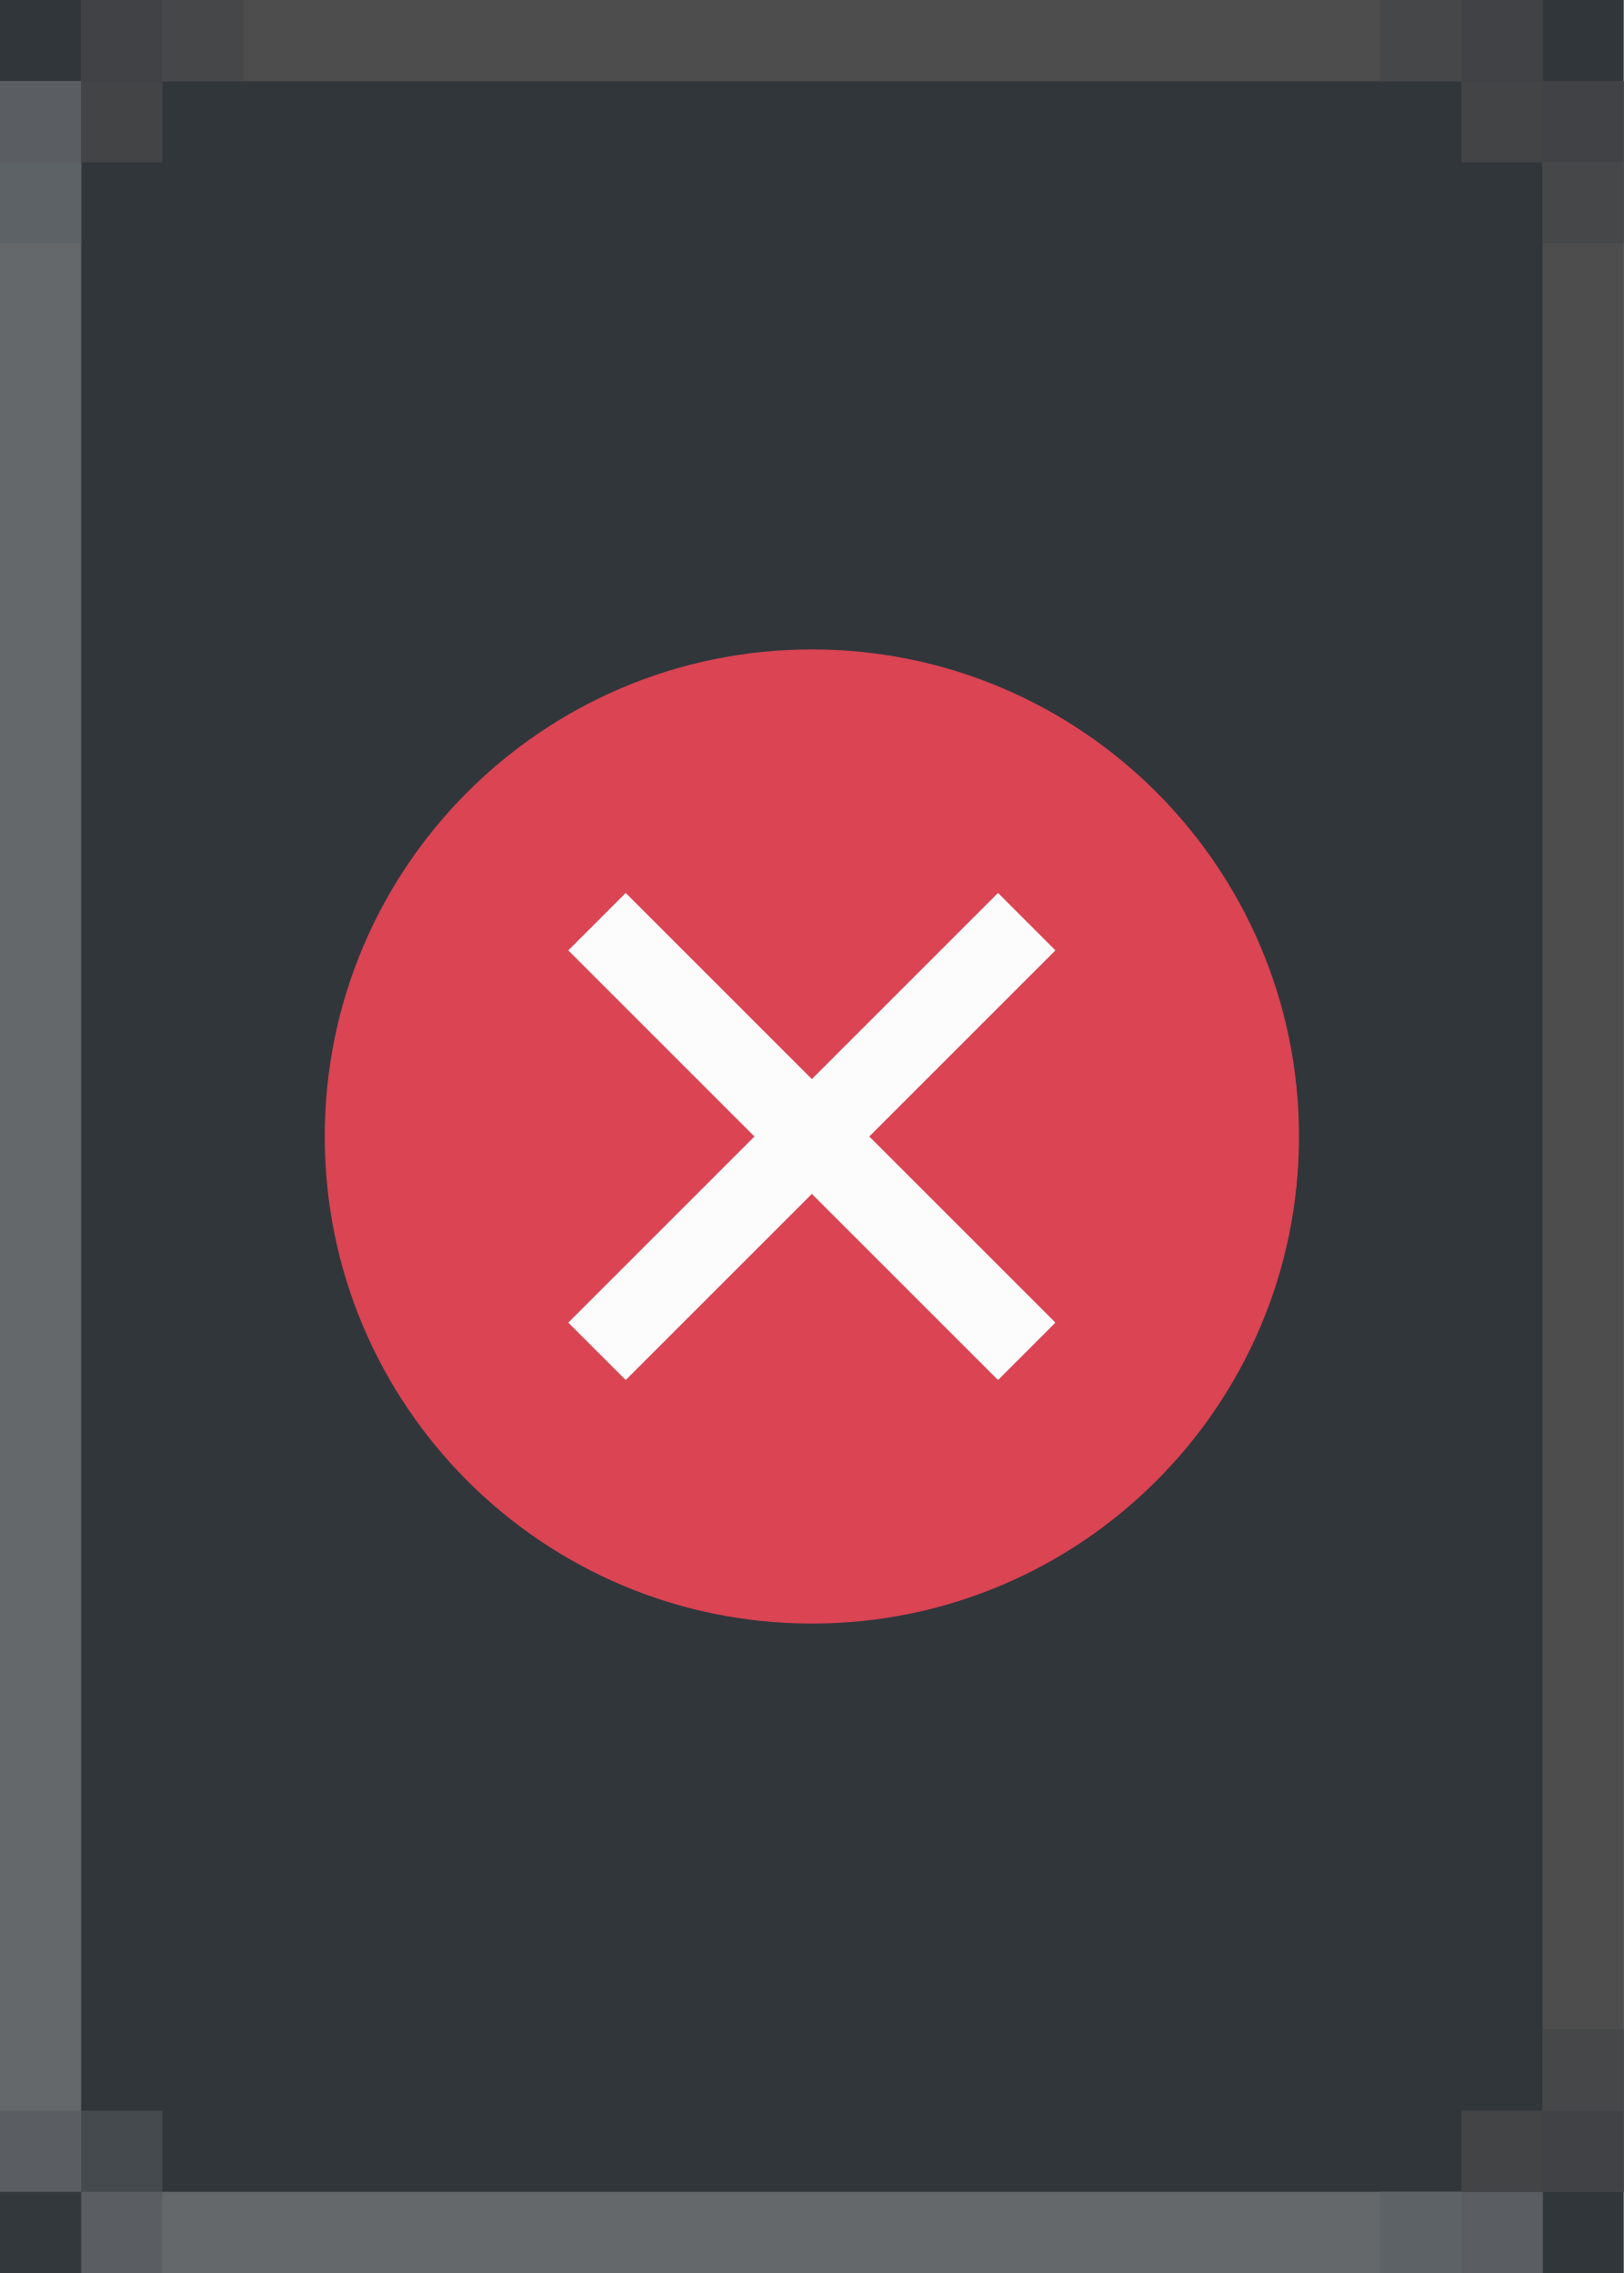
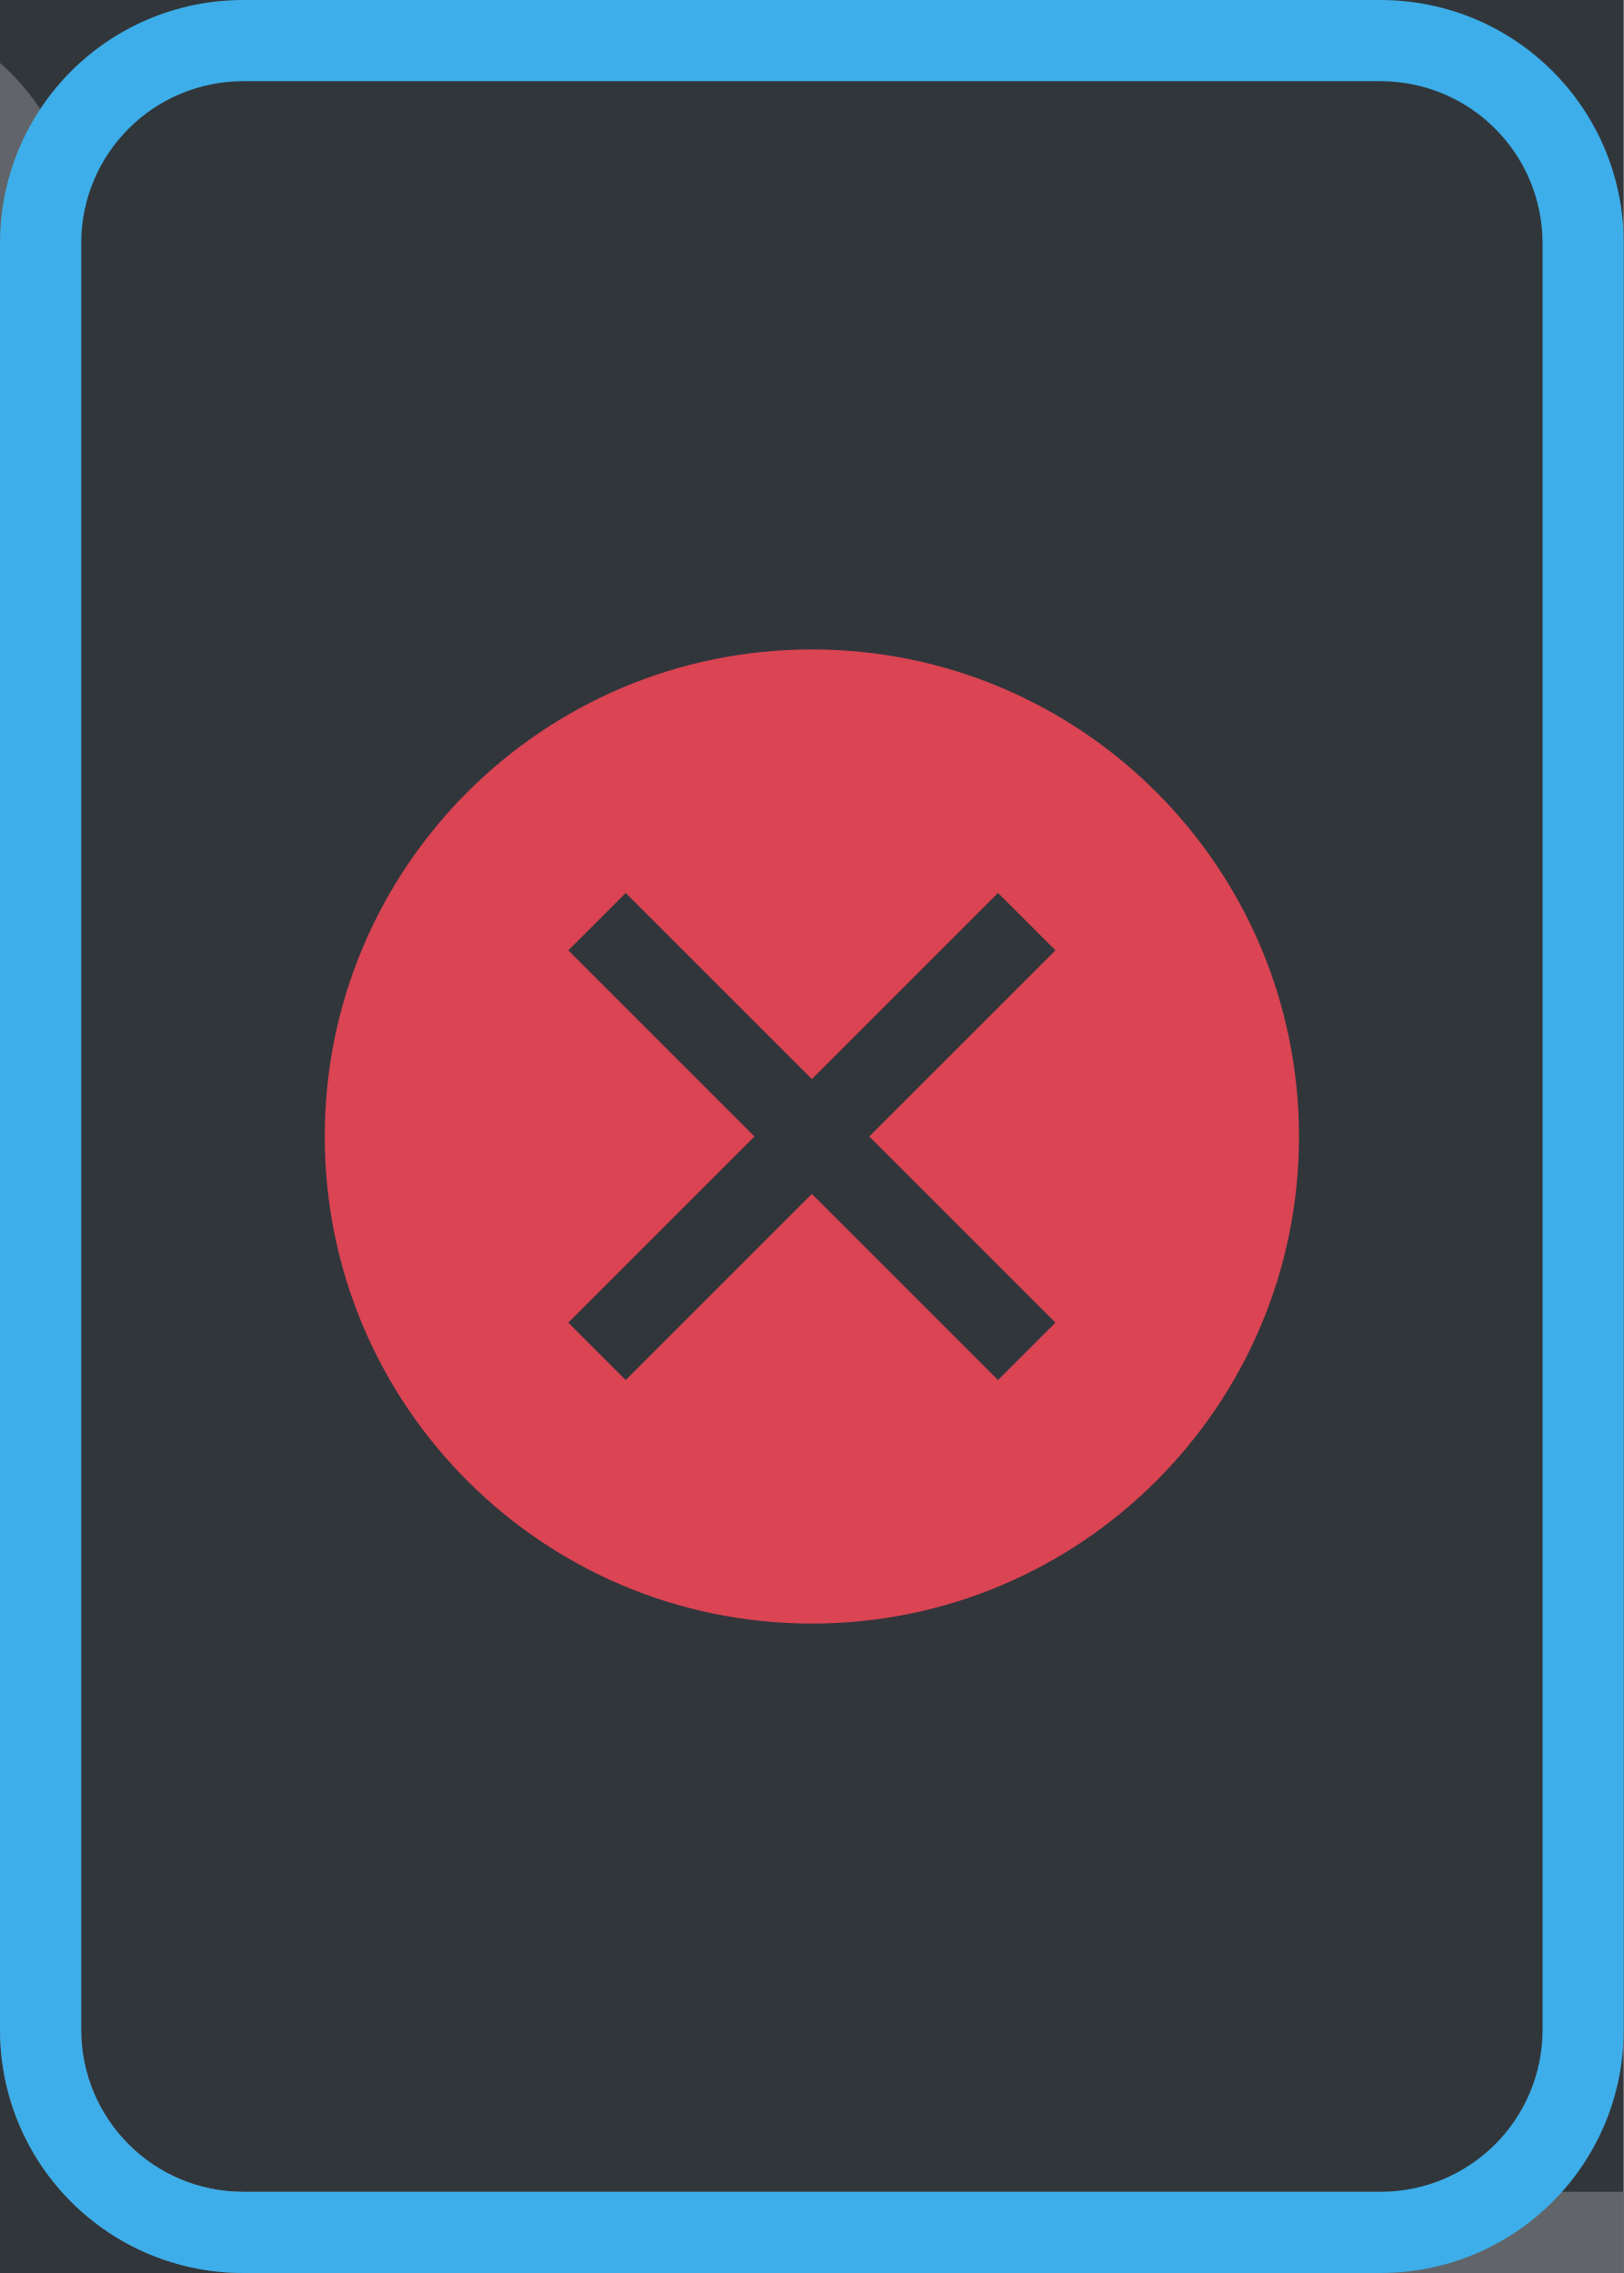
- <svg xmlns="http://www.w3.org/2000/svg" viewBox="0 0 20 28" version="1.1" id="svg6" width="20" height="28">
-   <defs id="defs3051">
-     <style type="text/css" id="current-color-scheme">
-       .ColorScheme-Text {
-         color:#f2f2f2;
-       }
-       .ColorScheme-NegativeText {
-         color:#da4453;
-       }
-       </style>
-   </defs>
-   <rect style="opacity:1;fill:#31363b;fill-opacity:1;fill-rule:nonzero;stroke:none;stroke-width:0;stroke-miterlimit:4;stroke-dasharray:none;stroke-opacity:1;paint-order:normal" id="rect819" width="20" height="28" x="-20" y="-28" transform="scale(-1)" />
-   <rect style="opacity:1;fill:#64686b;fill-opacity:1;fill-rule:nonzero;stroke:none;stroke-width:0;stroke-miterlimit:4;stroke-dasharray:none;stroke-opacity:1;paint-order:normal" id="rect815" width="18" height="1" x="-19" y="-28" transform="scale(-1)" />
-   <rect style="opacity:1;fill:#64686b;fill-opacity:1;fill-rule:nonzero;stroke:none;stroke-width:0;stroke-miterlimit:4;stroke-dasharray:none;stroke-opacity:1;paint-order:normal" id="rect817" width="1" height="26" x="-1" y="-27" transform="scale(-1)" />
-   <rect style="opacity:1;fill:#4d4d4d;fill-opacity:1;fill-rule:nonzero;stroke:none;stroke-width:0;stroke-miterlimit:4;stroke-dasharray:none;stroke-opacity:1;paint-order:normal" id="rect820" width="18" height="1" x="-19" y="-1" transform="scale(-1)" />
-   <rect style="opacity:1;fill:#4d4d4d;fill-opacity:1;fill-rule:nonzero;stroke:none;stroke-width:0;stroke-miterlimit:4;stroke-dasharray:none;stroke-opacity:1;paint-order:normal" id="rect822" width="1" height="26" x="-20" y="-27" transform="scale(-1)" />
-   <g transform="rotate(-180,20,14)" id="g856">
-     <rect y="1" x="38" height="1" width="1" id="rect849" style="opacity:1;fill:#454a4e;fill-opacity:1;fill-rule:nonzero;stroke:none;stroke-width:0;stroke-miterlimit:4;stroke-dasharray:none;stroke-opacity:1;paint-order:normal" />
-     <rect y="0" x="38" height="1" width="1" id="rect843" style="opacity:1;fill:#5a5e62;fill-opacity:1;fill-rule:nonzero;stroke:none;stroke-width:0;stroke-miterlimit:4;stroke-dasharray:none;stroke-opacity:1;paint-order:normal" />
-     <rect y="1" x="39" height="1" width="1" id="rect845" style="opacity:1;fill:#5a5e62;fill-opacity:1;fill-rule:nonzero;stroke:none;stroke-width:0;stroke-miterlimit:4;stroke-dasharray:none;stroke-opacity:1;paint-order:normal" />
-     <rect y="0" x="39" height="1" width="1" id="rect847" style="opacity:1;fill:#33383d;fill-opacity:1;fill-rule:nonzero;stroke:none;stroke-width:0;stroke-miterlimit:4;stroke-dasharray:none;stroke-opacity:1;paint-order:normal" />
-   </g>
-   <g id="g1052-3" transform="matrix(0,1,1,0,0,9e-8)">
-     <rect style="opacity:1;fill:#5d6266;fill-opacity:1;fill-rule:nonzero;stroke:none;stroke-width:0;stroke-miterlimit:4;stroke-dasharray:none;stroke-opacity:1;paint-order:normal" id="rect824-7-7-6" width="1" height="1" x="43.5" y="36.625" transform="rotate(90,41.5625,-1.9375)" />
-     <rect style="opacity:1;fill:#5a5e62;fill-opacity:1;fill-rule:nonzero;stroke:none;stroke-width:0;stroke-miterlimit:4;stroke-dasharray:none;stroke-opacity:1;paint-order:normal" id="rect824-7-9-7" width="1" height="1" x="43.5" y="37.625" transform="rotate(90,41.5625,-1.9375)" />
-     <g transform="translate(-43.5,0.3749999)" id="g873-0-5">
-       <path style="fill:#404245;fill-opacity:1;stroke:none;stroke-width:1px;stroke-linecap:butt;stroke-linejoin:miter;stroke-opacity:1" d="M 43.5,0.625 V 1.625 h 1 v -1 0 z" id="path822-6-62-3" />
-       <rect style="opacity:1;fill:#464748;fill-opacity:1;fill-rule:nonzero;stroke:none;stroke-width:0;stroke-miterlimit:4;stroke-dasharray:none;stroke-opacity:1;paint-order:normal" id="rect824-7-6-5" width="1" height="1" x="43.5" y="1.625" />
-       <rect style="opacity:1;fill:#424446;fill-opacity:1;fill-rule:nonzero;stroke:none;stroke-width:0;stroke-miterlimit:4;stroke-dasharray:none;stroke-opacity:1;paint-order:normal" id="rect828-5-1-6" width="1" height="1" x="44.5" y="0.625" />
-     </g>
-   </g>
-   <g id="g1052" transform="rotate(-180,10,14)">
-     <rect style="opacity:1;fill:#5d6266;fill-opacity:1;fill-rule:nonzero;stroke:none;stroke-width:0;stroke-miterlimit:4;stroke-dasharray:none;stroke-opacity:1;paint-order:normal" id="rect824-7-7" width="1" height="1" x="43.5" y="36.625" transform="rotate(90,41.5625,-1.9375)" />
-     <rect style="opacity:1;fill:#5a5e62;fill-opacity:1;fill-rule:nonzero;stroke:none;stroke-width:0;stroke-miterlimit:4;stroke-dasharray:none;stroke-opacity:1;paint-order:normal" id="rect824-7-9" width="1" height="1" x="43.5" y="37.625" transform="rotate(90,41.5625,-1.9375)" />
-     <g transform="translate(-43.5,0.3749999)" id="g873-0">
-       <path style="fill:#404245;fill-opacity:1;stroke:none;stroke-width:1px;stroke-linecap:butt;stroke-linejoin:miter;stroke-opacity:1" d="M 43.5,0.625 V 1.625 h 1 v -1 0 z" id="path822-6-62" />
-       <rect style="opacity:1;fill:#464748;fill-opacity:1;fill-rule:nonzero;stroke:none;stroke-width:0;stroke-miterlimit:4;stroke-dasharray:none;stroke-opacity:1;paint-order:normal" id="rect824-7-6" width="1" height="1" x="43.5" y="1.625" />
-       <rect style="opacity:1;fill:#424446;fill-opacity:1;fill-rule:nonzero;stroke:none;stroke-width:0;stroke-miterlimit:4;stroke-dasharray:none;stroke-opacity:1;paint-order:normal" id="rect828-5-1" width="1" height="1" x="44.5" y="0.625" />
-     </g>
-   </g>
-   <g id="g873-2" transform="rotate(90,31.5625,-11.9375)">
-     <path id="path822-6-7" d="M 43.5,0.625 V 1.625 h 1 V 0.625 h 1 v -1 h -1 v 1 z" style="fill:#404245;fill-opacity:1;stroke:none;stroke-width:1px;stroke-linecap:butt;stroke-linejoin:miter;stroke-opacity:1" />
-     <rect y="1.625" x="43.5" height="1" width="1" id="rect824-7-0" style="opacity:1;fill:#464748;fill-opacity:1;fill-rule:nonzero;stroke:none;stroke-width:0;stroke-miterlimit:4;stroke-dasharray:none;stroke-opacity:1;paint-order:normal" />
-     <rect y="0.625" x="44.5" height="1" width="1" id="rect828-5-93" style="opacity:1;fill:#424446;fill-opacity:1;fill-rule:nonzero;stroke:none;stroke-width:0;stroke-miterlimit:4;stroke-dasharray:none;stroke-opacity:1;paint-order:normal" />
-     <rect y="-0.375" x="45.5" height="1" width="1" id="rect824-3-3-6" style="opacity:1;fill:#464748;fill-opacity:1;fill-rule:nonzero;stroke:none;stroke-width:0;stroke-miterlimit:4;stroke-dasharray:none;stroke-opacity:1;paint-order:normal" />
-   </g>
-   <rect style="opacity:1;fill:#fcfcfc;fill-opacity:1;fill-rule:nonzero;stroke:none;stroke-width:0;stroke-miterlimit:4;stroke-dasharray:none;stroke-opacity:1;paint-order:normal" id="rect826" width="6" height="6" x="7" y="11" />
-   <path style="color:#da4453;fill:currentColor;fill-opacity:1;stroke:none" class="ColorScheme-NegativeText" d="m 10,8 a 6,6 0 0 0 -6,6 6,6 0 0 0 6,6 6,6 0 0 0 6,-6 6,6 0 0 0 -6,-6 z M 7.707,11 10,13.293 12.293,11 13,11.707 10.707,14 13,16.293 12.293,17 10,14.707 7.707,17 7,16.293 9.293,14 7,11.707 Z" id="path4" />
+ <svg xmlns="http://www.w3.org/2000/svg" height="28" width="20">
+   <path d="M0 0h20v28H0z" fill="#31363b" fill-rule="evenodd" />
+   <rect fill="#31363b" height="28" rx="3" transform="scale(-1)" width="20" x="-20" y="-28" />
+   <path d="M20 28v-1H3c-1.108 0-2-.892-2-2V3A2.98 2.98 0 0 0 0 .775V25c0 1.662 1.338 3 3 3z" fill="#616569" />
+   <path d="M17 28c1.662 0 3-1.338 3-3V3c0-1.662-1.338-3-3-3H3C1.338 0 0 1.338 0 3v22c0 1.662 1.338 3 3 3zm0-1H3c-1.108 0-2-.892-2-2V3c0-1.108.892-2 2-2h14c1.108 0 2 .892 2 2v22c0 1.108-.892 2-2 2z" fill="#3daee9" />
+   <path d="M10 8a6 6 0 0 0-6 6 6 6 0 0 0 6 6 6 6 0 0 0 6-6 6 6 0 0 0-6-6zm-2.293 3L10 13.293 12.293 11l.707.707L10.707 14 13 16.293l-.707.707L10 14.707 7.707 17 7 16.293 9.293 14 7 11.707z" fill="#da4453" />
</svg>
